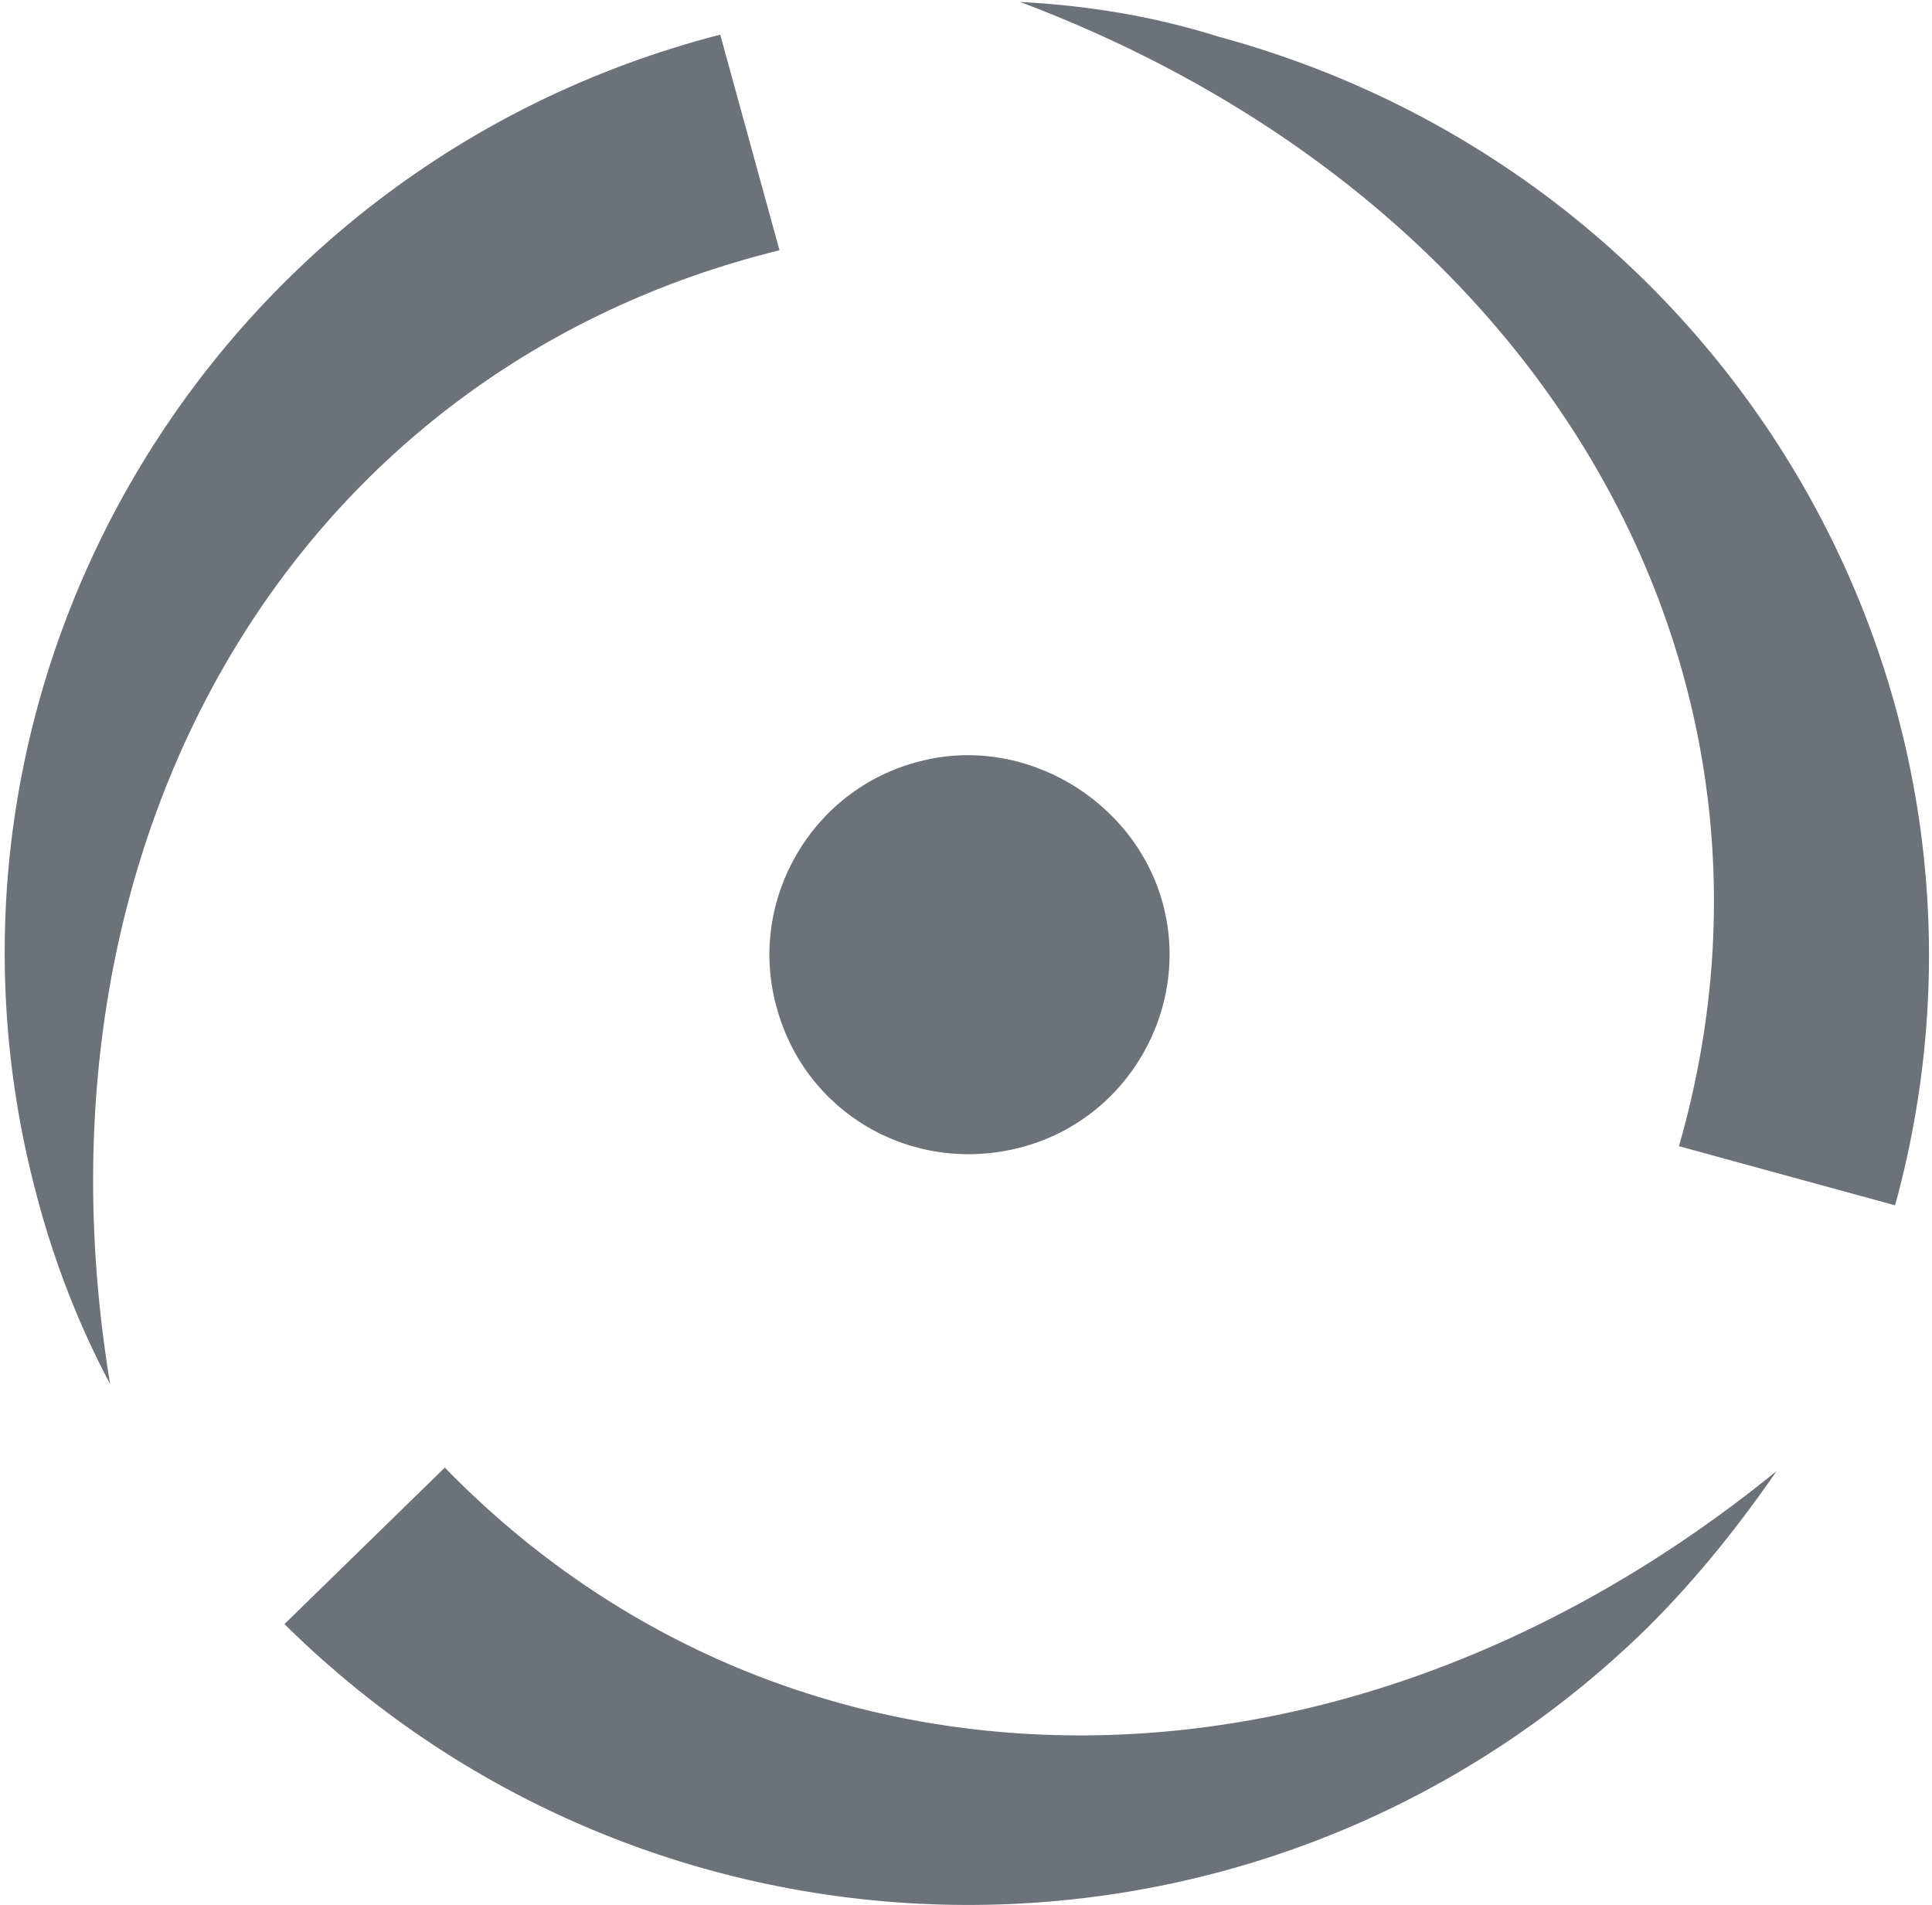
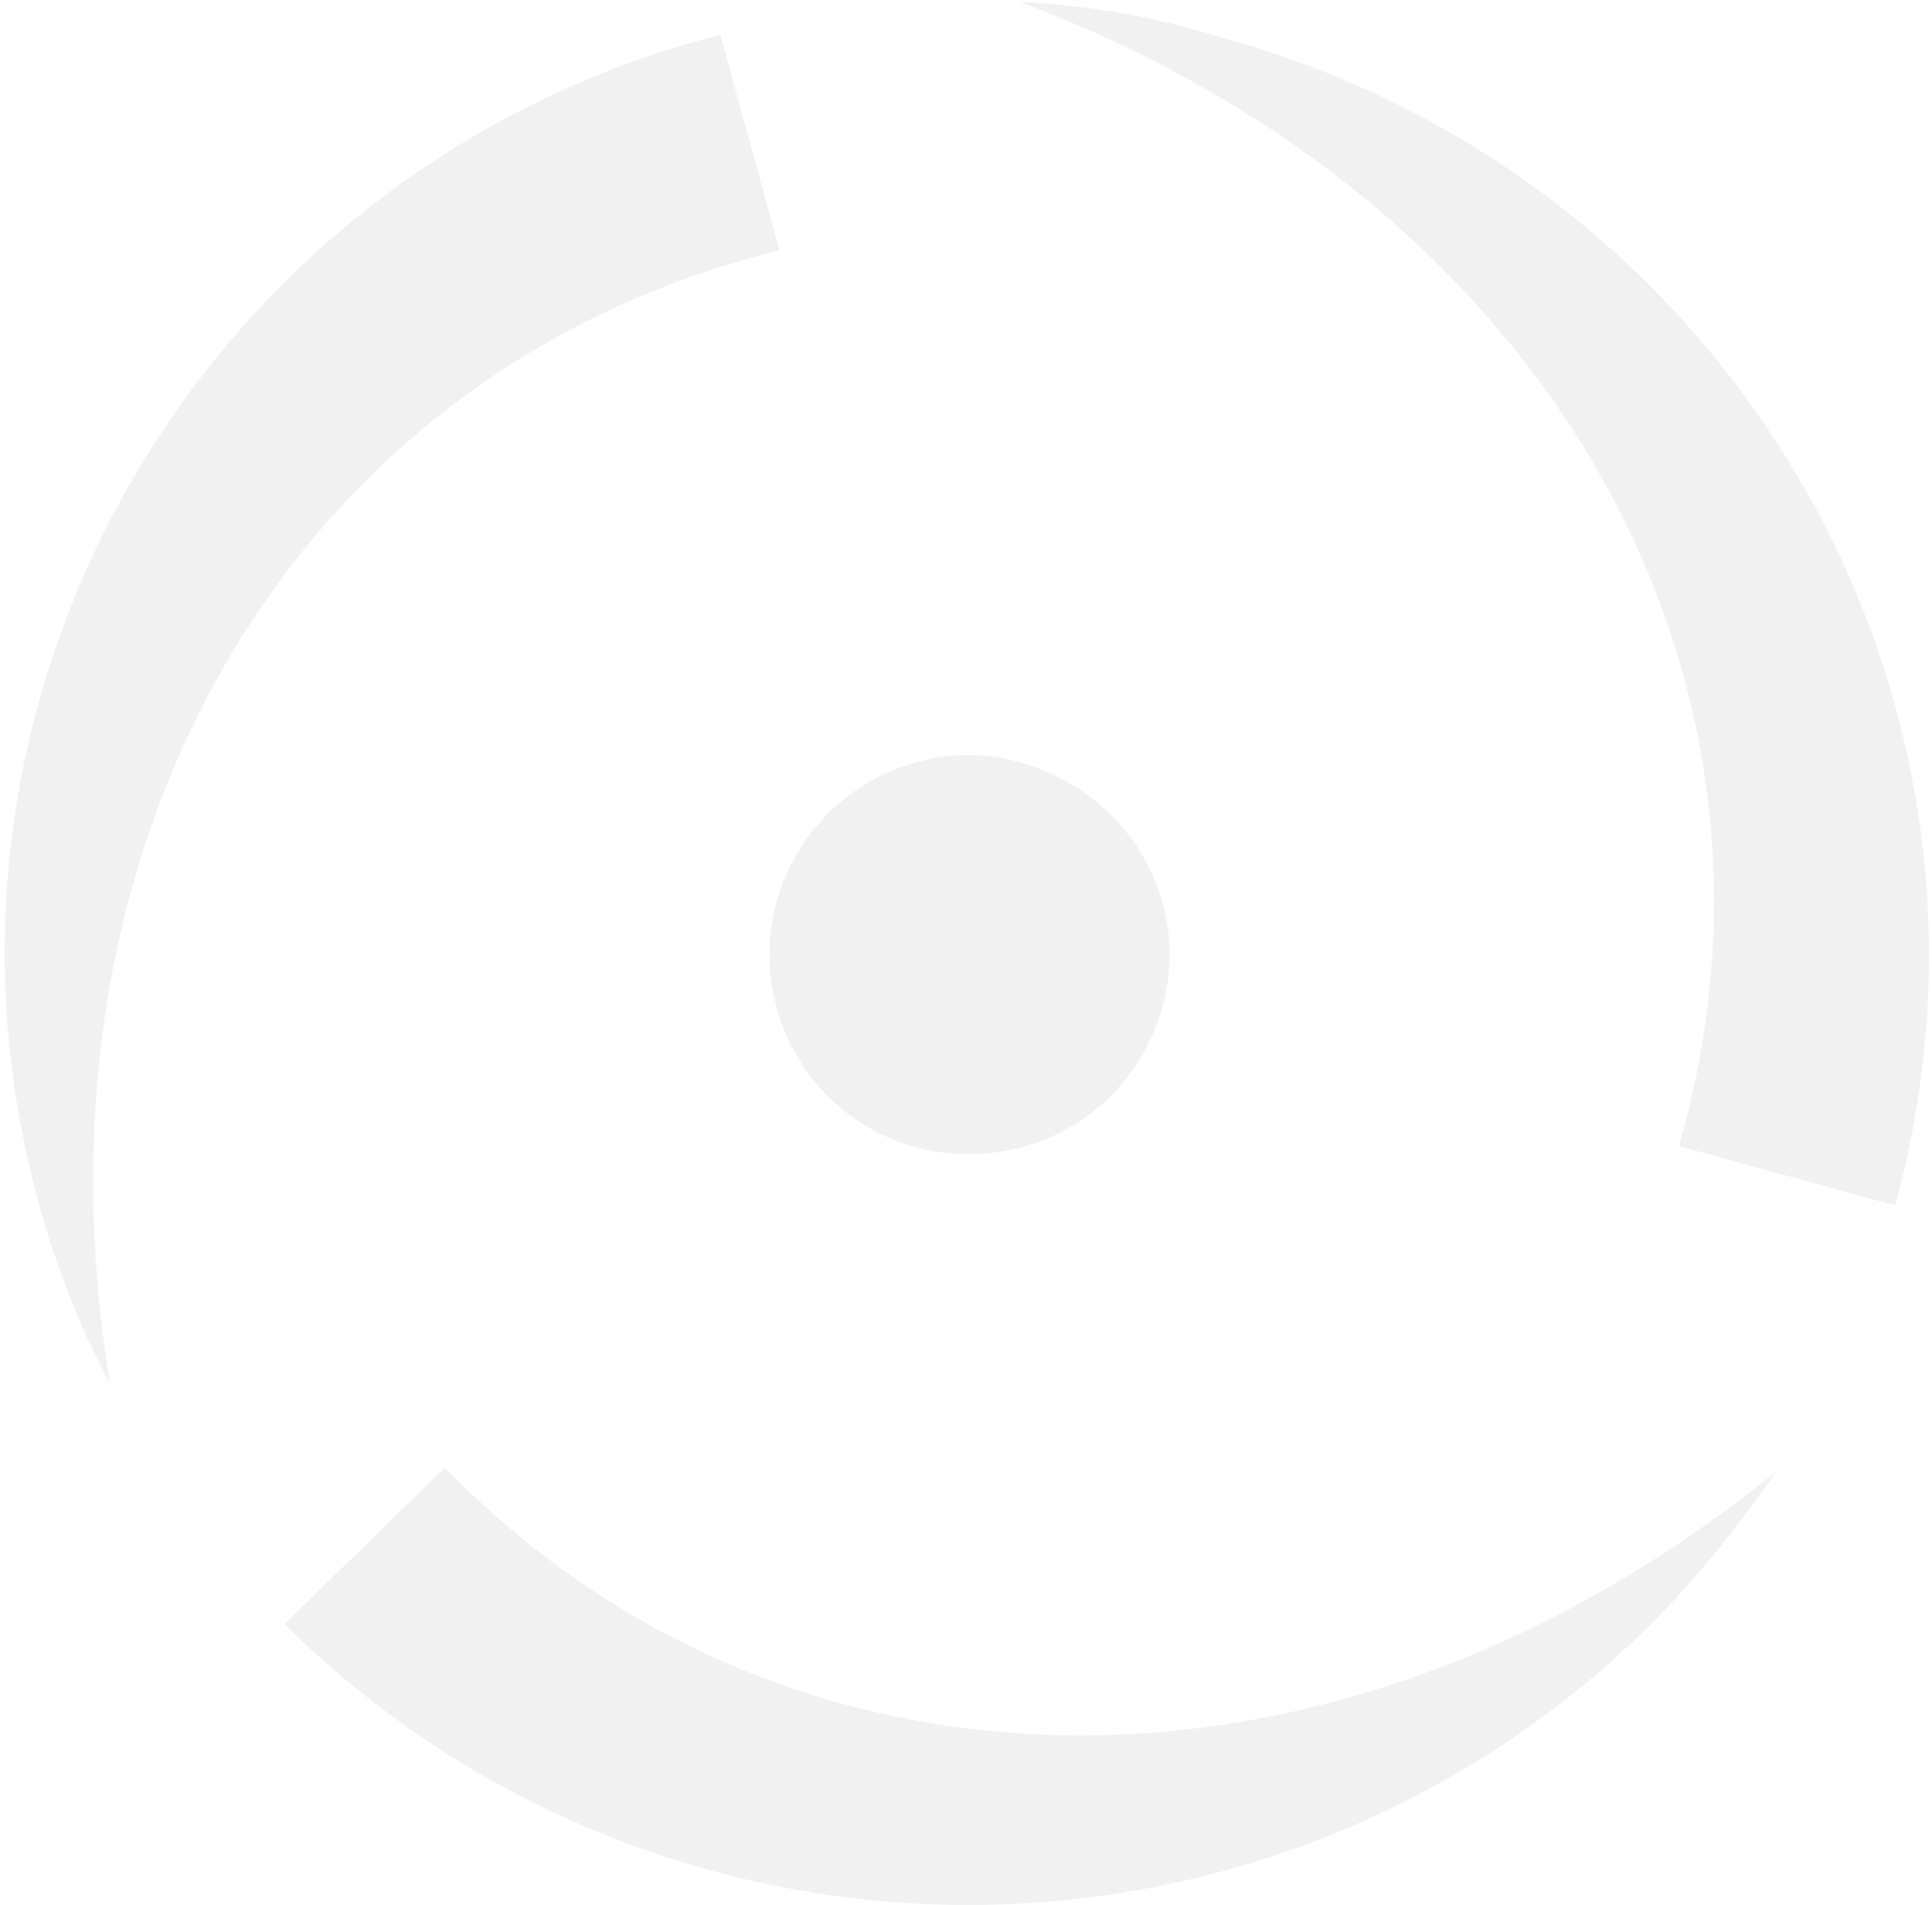
<svg xmlns="http://www.w3.org/2000/svg" width="285px" height="281px" viewBox="0 0 285 281" version="1.1">
-   <g id="project-bg-closerlook" stroke="none" stroke-width="1" fill="none" fill-rule="evenodd">
+   <g id="project-bg-closerlook" stroke="none" stroke-width="1" fill="none" fill-rule="evenodd" opacity="0.1">
    <g id="Group-78" fill="#6D7278" transform="translate(0.315021, 0)">
      <path d="M114.672,36.92 L105.929,5.111 C30.33,24.607 -14.926,101.564 5.13,176.469 C7.702,186.217 11.302,195.452 15.93,204.174 C2.559,123.112 43.701,54.364 114.672,36.92" id="Fill-1" />
      <path d="M65.301,216.487 L41.644,239.574 C97.186,294.47 186.671,294.983 242.727,240.087 C249.927,232.905 256.098,225.209 261.756,217 C197.471,269.331 116.215,268.818 65.301,216.487" id="Fill-3" />
      <g id="Group-7" transform="translate(149.6427, 0.259804)">
        <path d="M97.713,168.819 L129.598,177.541 C150.169,102.636 105.427,25.679 29.828,5.157 C20.057,2.078 10.286,0.539 0.514,0.026 C78.17,29.27 117.77,99.044 97.713,168.819" id="Fill-5" />
      </g>
      <path d="M150.157,169.287 C166.1,165.182 175.357,148.765 171.242,133.373 C167.128,117.982 150.671,108.234 135.243,112.338 C119.3,116.443 110.043,132.86 114.158,148.252 C118.272,164.156 134.214,173.391 150.157,169.287" id="Fill-8" />
    </g>
  </g>
</svg>
